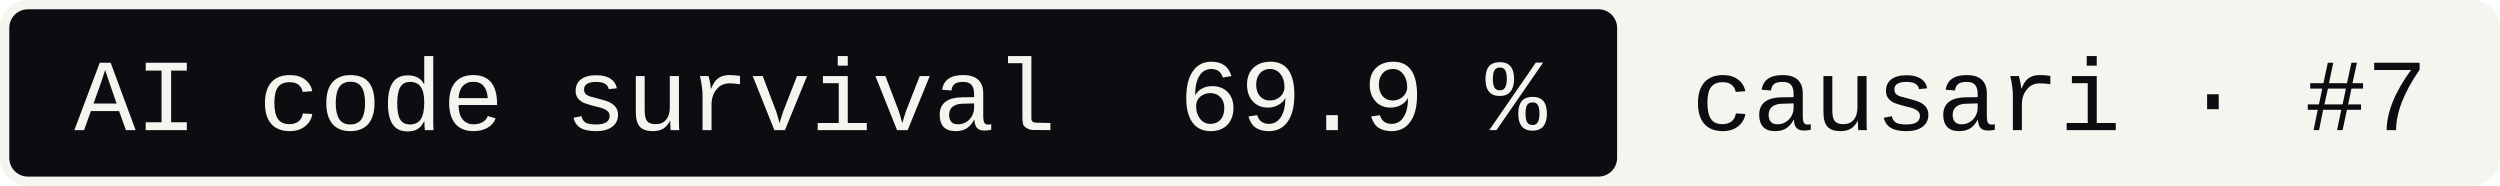
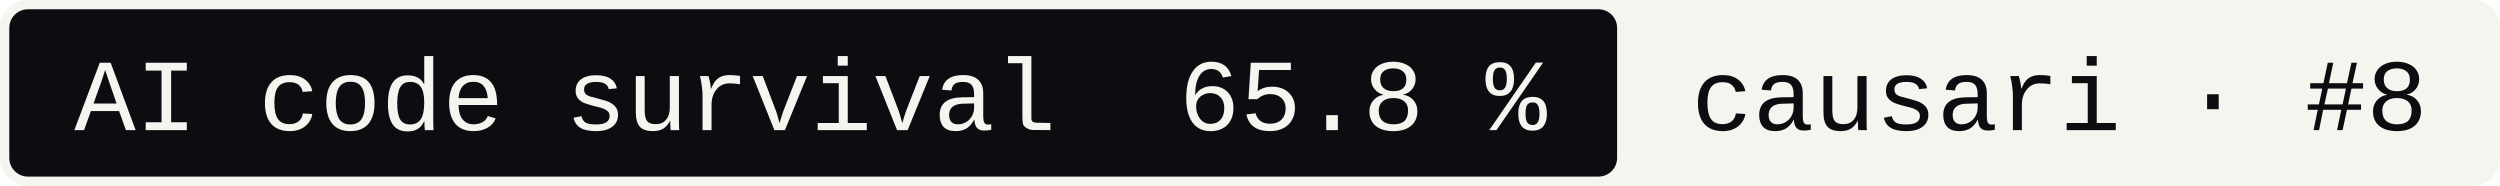
- <svg xmlns="http://www.w3.org/2000/svg" width="269" height="20" viewBox="0 0 269 20" role="img" aria-label="youknowone/pyre: In Survival Report #7 (2026-10-26, method v6): 1,914,718 of 2,740,233 lines introduced by 2,378 AI-tagged commits are still at HEAD, 69.9 %. causari.dev">
+ <svg xmlns="http://www.w3.org/2000/svg" width="269" height="20" viewBox="0 0 269 20" role="img" aria-label="youknowone/pyre: In Survival Report #8 (2026-11-02, method v6): 2,049,846 of 3,113,248 lines introduced by 2,529 AI-tagged commits are still at HEAD, 65.8 %. causari.dev">
  <rect width="269" height="20" rx="3" fill="#f5f4ef" />
  <rect x="1" y="1" width="173" height="18" rx="2" fill="#0b0d10" />
  <g font-family="ui-monospace,'JetBrains Mono','SF Mono','Cascadia Mono',Menlo,Consolas,'Liberation Mono',monospace" font-size="11" text-rendering="geometricPrecision">
-     <text x="8" y="14" fill="#f5f4ef" textLength="158" lengthAdjust="spacingAndGlyphs" xml:space="preserve">AI code survival  69.9 %</text>
-     <text x="182" y="14" fill="#0b0d10" textLength="79" lengthAdjust="spacingAndGlyphs" xml:space="preserve">causari · #7</text>
+     <text x="8" y="14" fill="#f5f4ef" textLength="158" lengthAdjust="spacingAndGlyphs" xml:space="preserve">AI code survival  65.8 %</text>
+     <text x="182" y="14" fill="#0b0d10" textLength="79" lengthAdjust="spacingAndGlyphs" xml:space="preserve">causari · #8</text>
  </g>
</svg>
